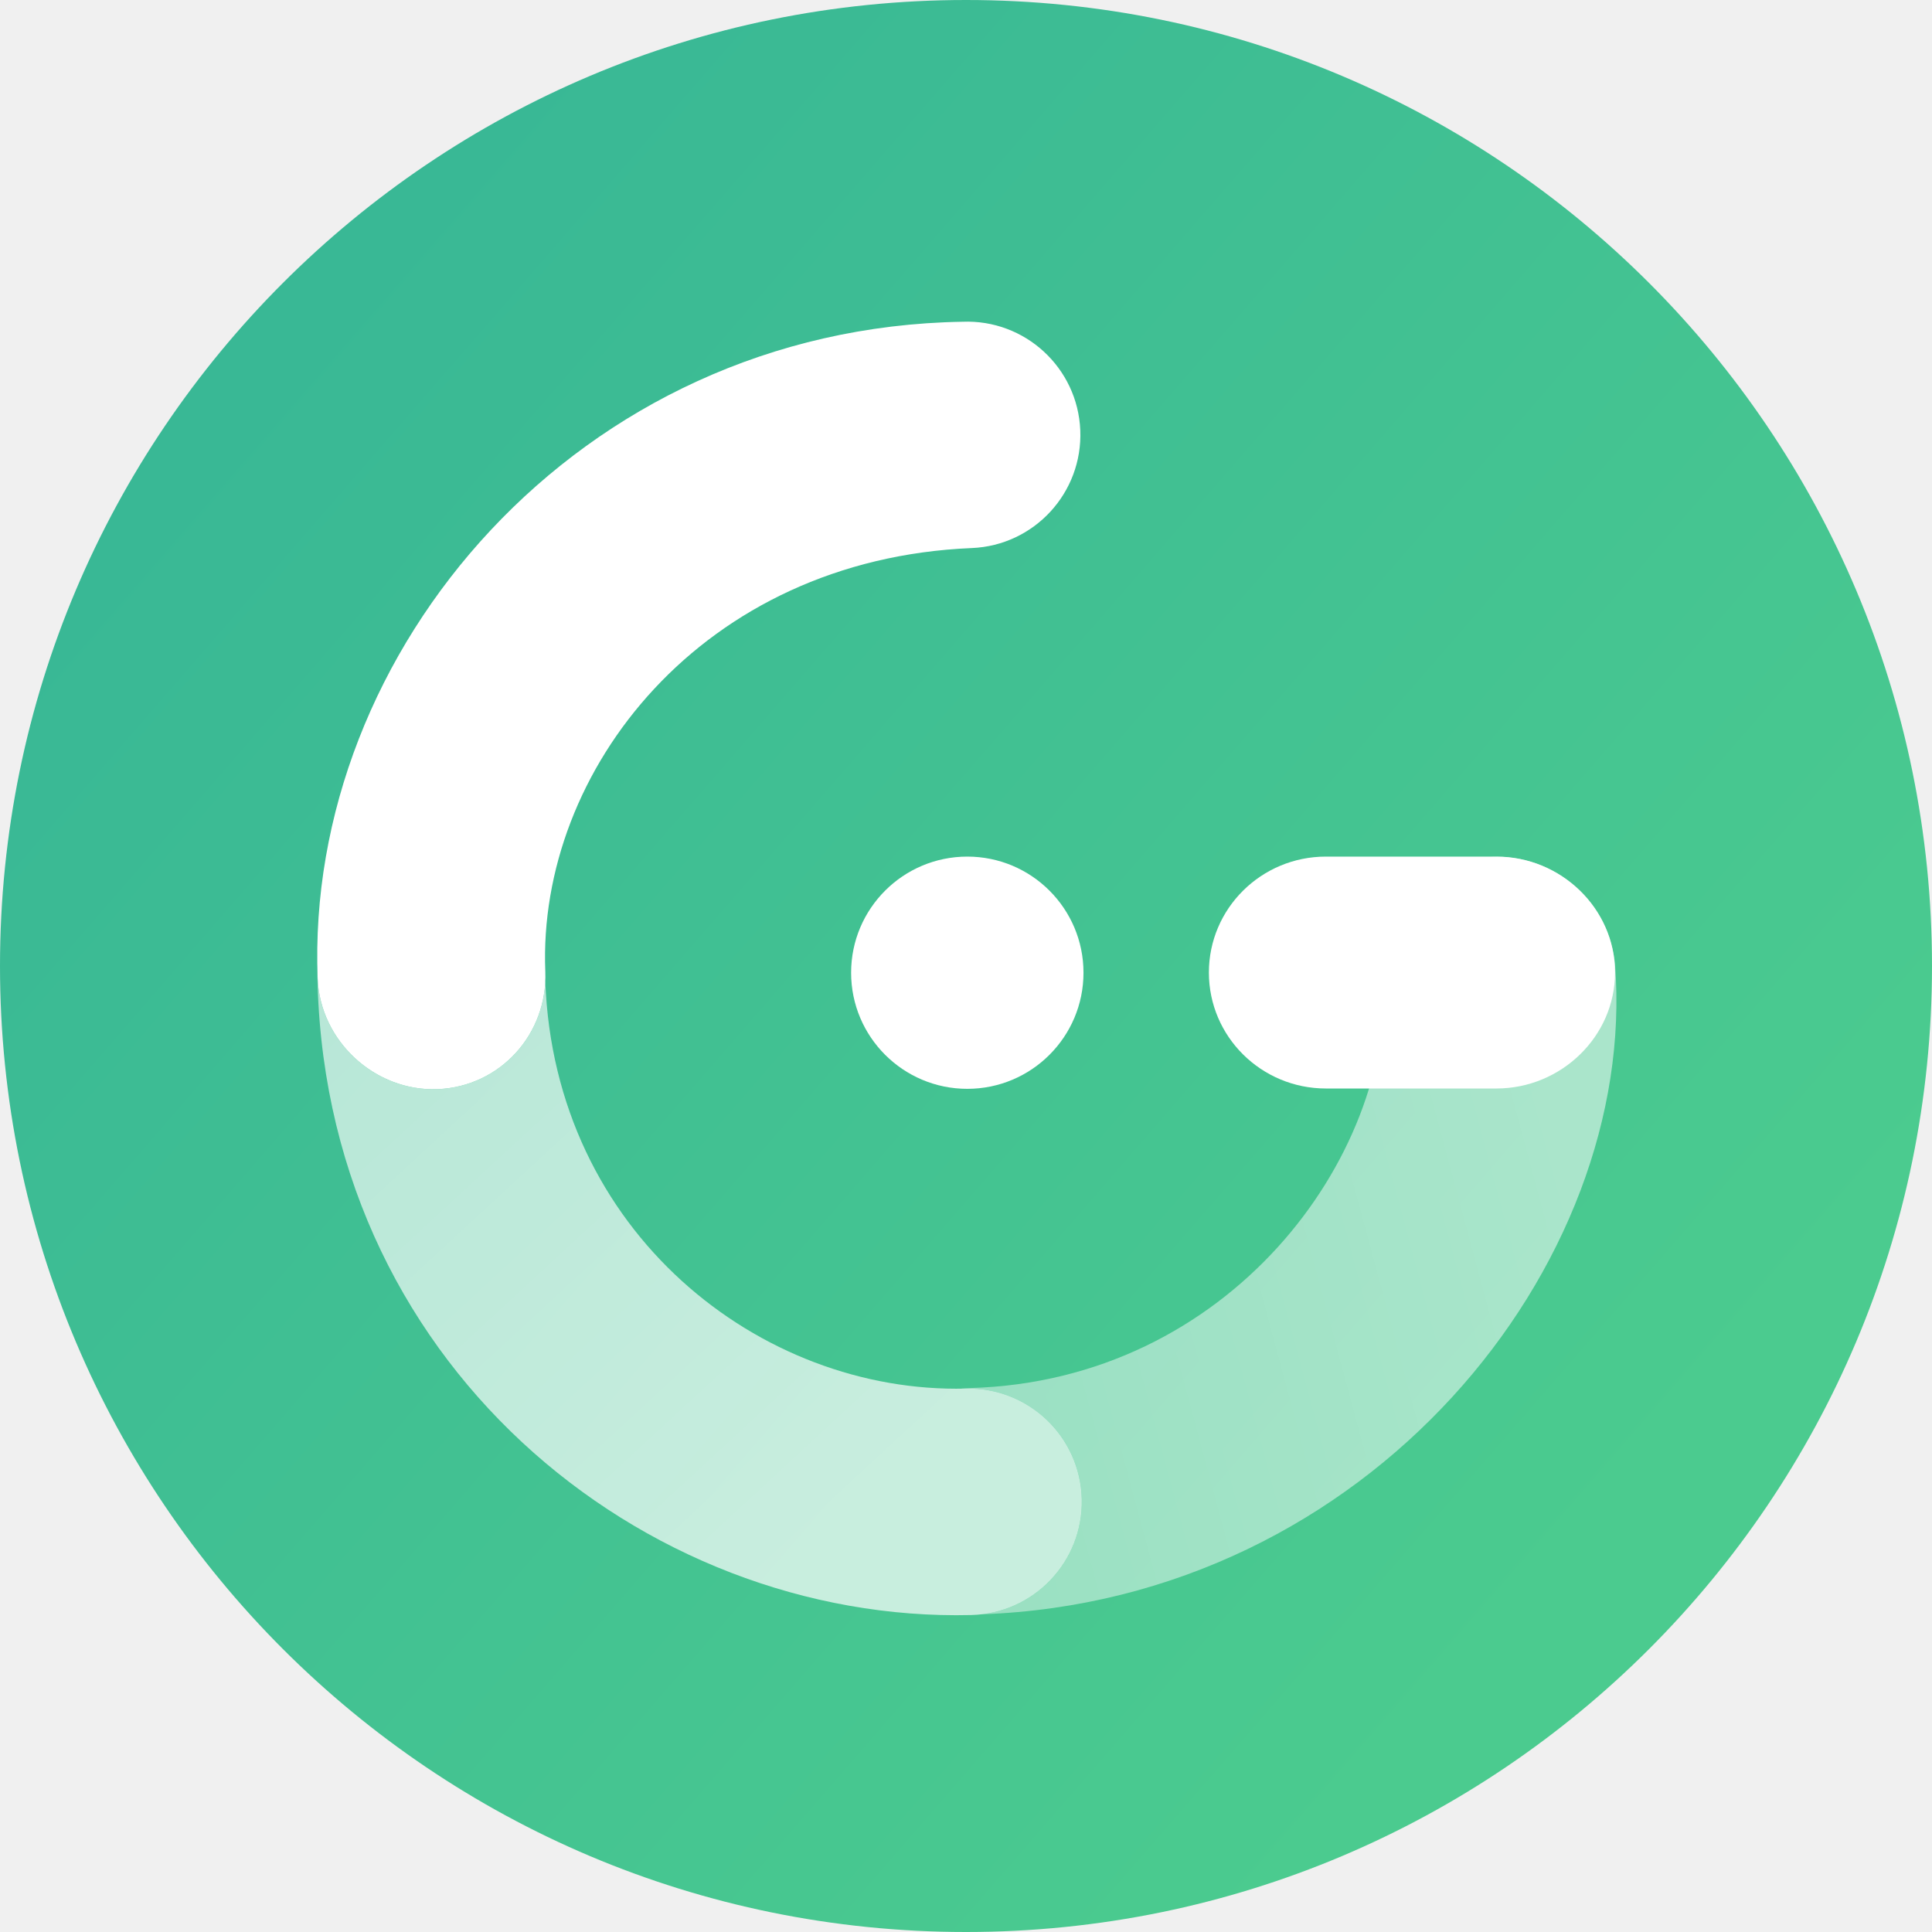
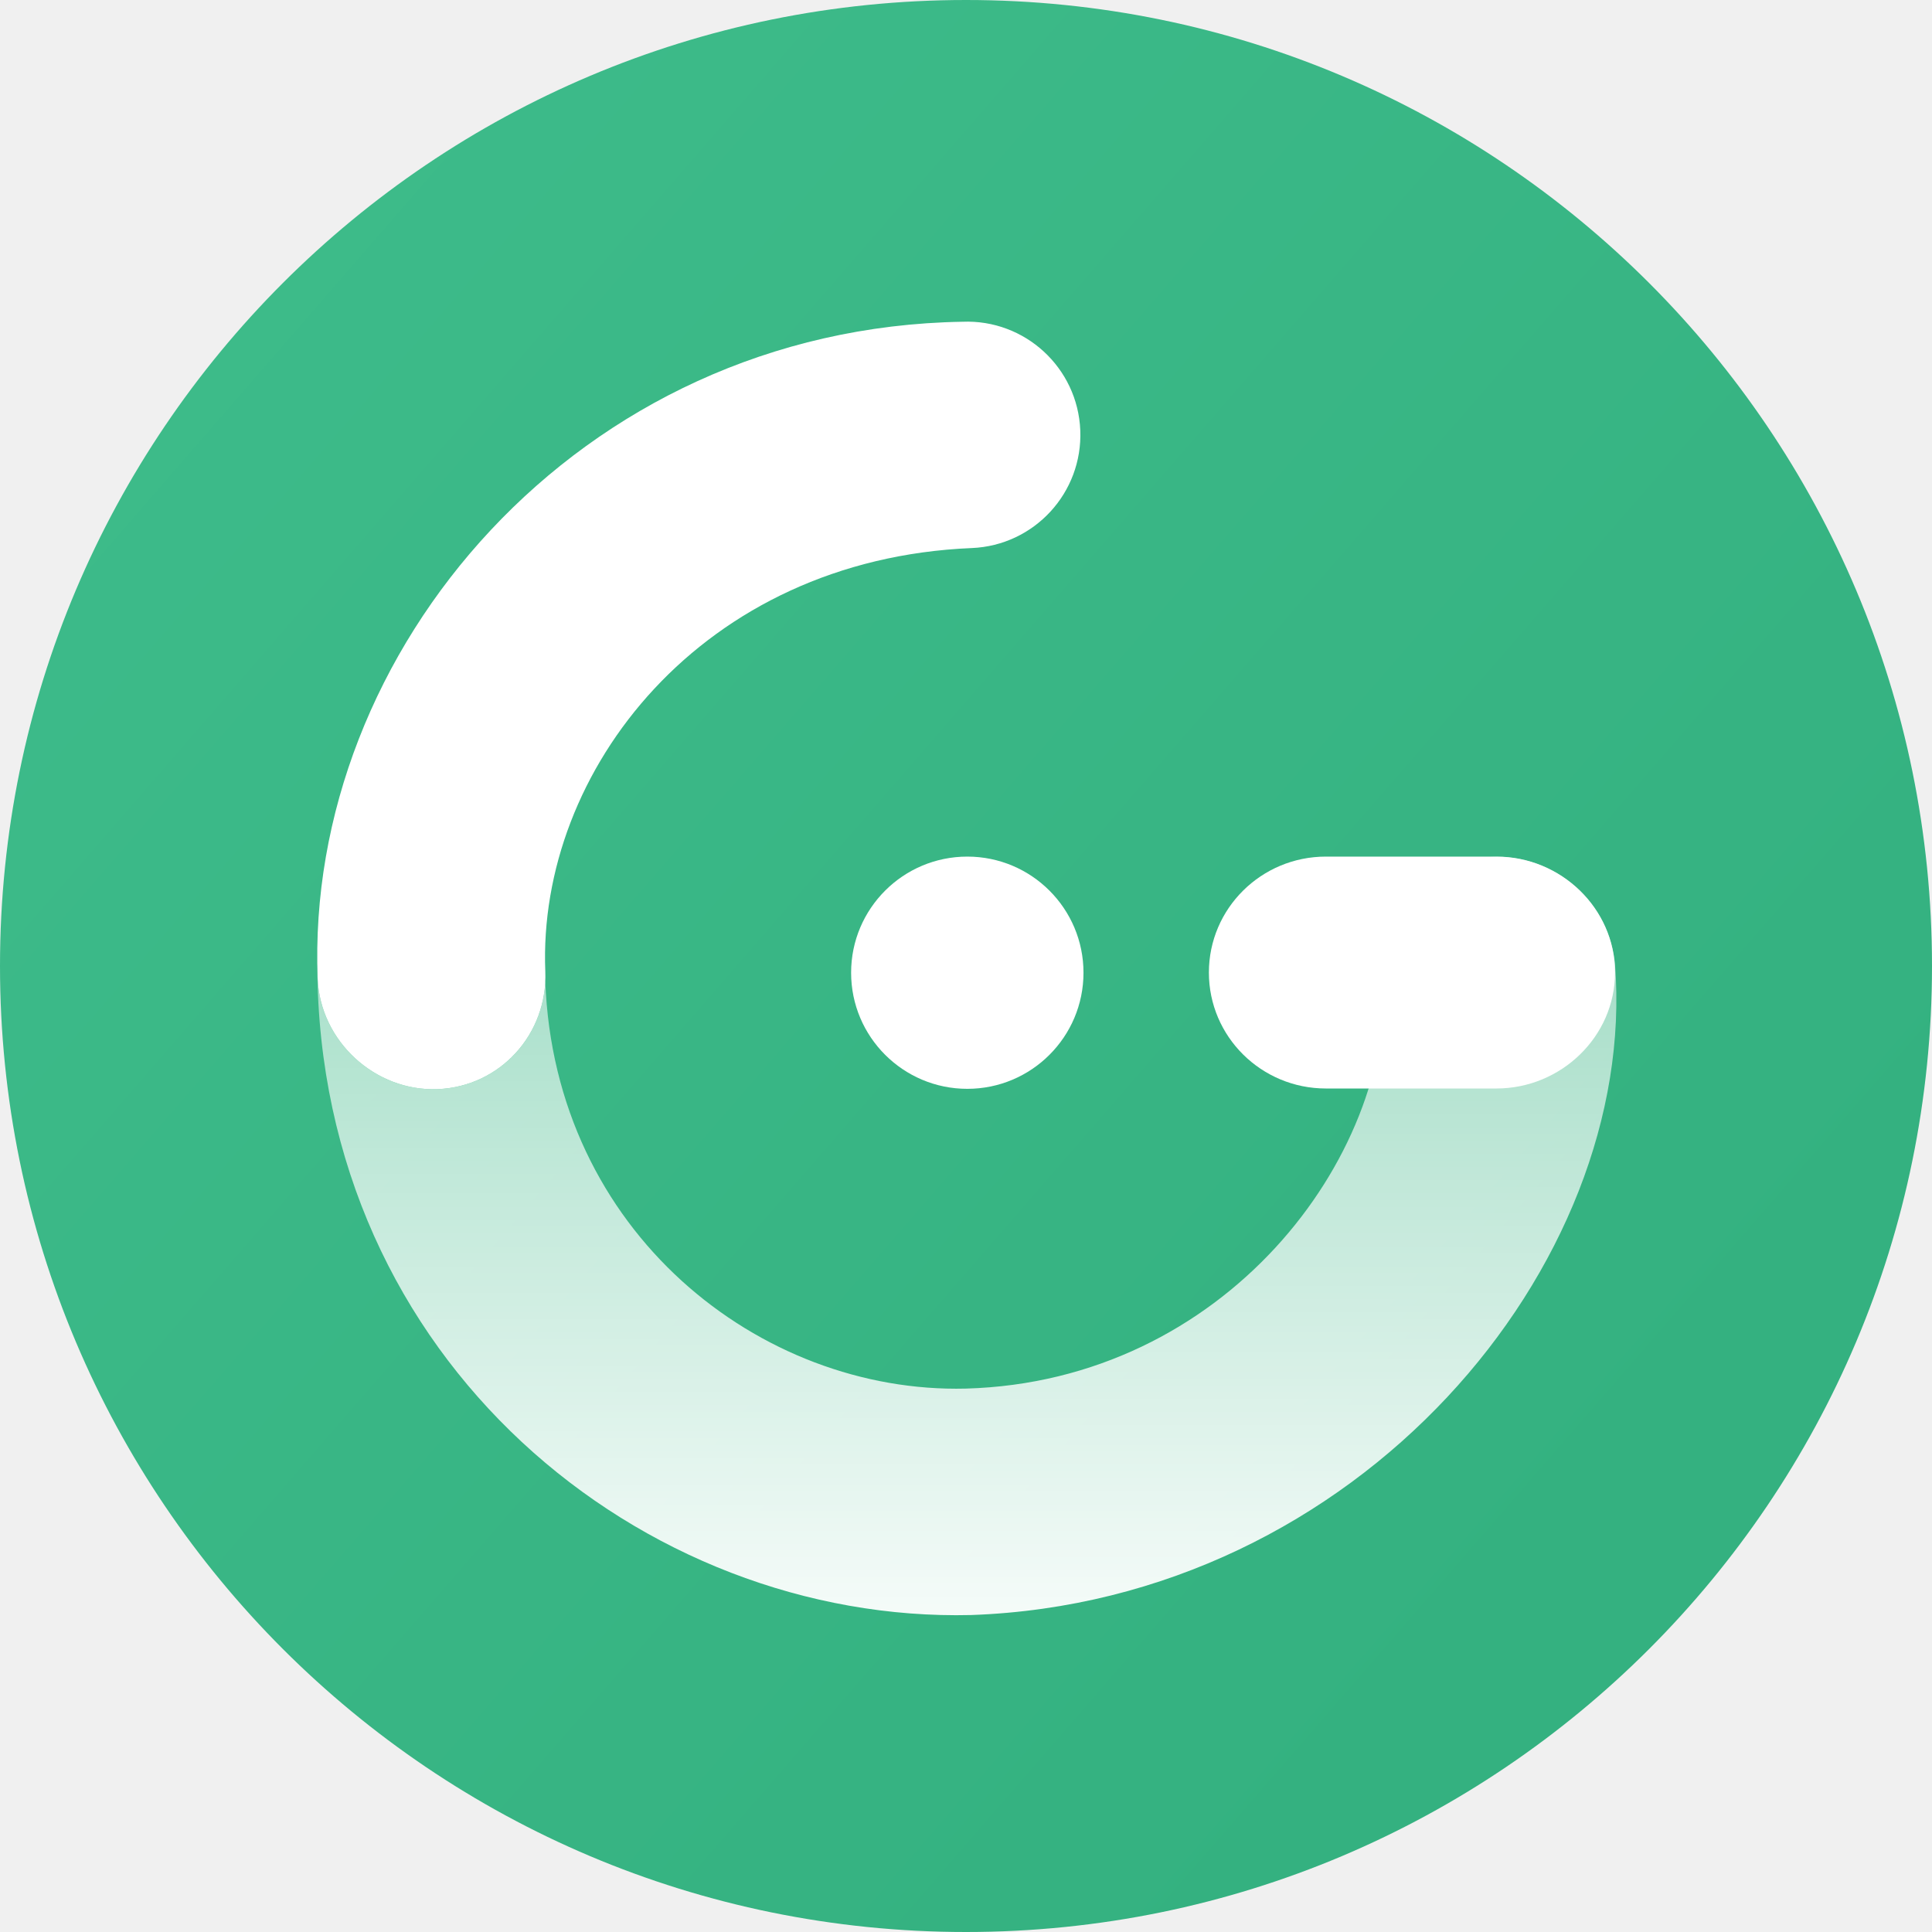
<svg xmlns="http://www.w3.org/2000/svg" width="512" height="512" viewBox="0 0 512 512" fill="none">
  <rect width="512" height="512" rx="256" fill="url(#paint0_linear)" />
-   <path opacity="0.6" fill-rule="evenodd" clip-rule="evenodd" d="M260.2 427.803C362.818 424.141 434.165 335.203 428 255.638C426.571 239.112 411.913 226.303 395.354 227.098C378.796 227.892 366.016 241.957 366.81 258.514C369.13 306.869 325.672 365.948 257.075 367.848C256.241 367.871 255.417 367.928 254.603 368.017C255.048 368.012 255.493 368.004 255.939 367.993C272.511 367.585 286.277 380.687 286.685 397.258C287.069 412.889 275.431 426.022 260.2 427.803Z" fill="url(#paint1_linear)" />
  <path d="M320.368 257.735C320.368 240.765 334.25 227.008 351.375 227.008H396.563C413.688 227.008 428 240.765 428 257.735C428 274.705 413.688 288.462 396.563 288.462H351.375C334.25 288.462 320.368 274.705 320.368 257.735Z" fill="white" />
  <path d="M225.554 257.78C225.554 240.785 239.348 227.008 256.345 227.008C273.342 227.008 287.137 240.785 287.137 257.78C287.137 274.775 273.342 288.552 256.345 288.552C239.348 288.552 225.554 274.775 225.554 257.78Z" fill="white" />
  <path fill-rule="evenodd" clip-rule="evenodd" d="M286.284 114.008C286.971 130.569 274.102 144.552 257.538 145.24C186.036 148.209 142.385 204.243 144.51 257.449C145.171 274.011 132.548 287.974 115.983 288.635C99.419 289.296 84.852 275.93 84.191 259.367C80.728 172.664 153.133 86.95 255.047 85.267C271.611 84.579 285.596 97.447 286.284 114.008Z" fill="white" />
-   <path opacity="0.7" fill-rule="evenodd" clip-rule="evenodd" d="M84.097 256.155C84.503 360.913 170.483 430.139 257.415 428C273.988 427.592 287.092 413.828 286.684 397.258C286.277 380.687 272.511 367.585 255.938 367.993C201.449 369.333 146.897 326.551 144.508 259.968C143.87 275.404 131.701 288.007 115.983 288.635C99.418 289.296 84.852 275.93 84.19 259.367C84.148 258.296 84.116 257.225 84.097 256.155Z" fill="url(#paint2_linear)" />
+   <path fill-rule="evenodd" clip-rule="evenodd" d="M84.097 256.154C84.503 360.913 170.483 430.138 257.415 427.999C360.033 424.337 434.165 335.203 428 255.637C426.57 239.112 411.913 226.303 395.354 227.097C378.795 227.892 366.016 241.957 366.81 258.513C369.13 306.869 324.536 366.092 255.938 367.993C201.449 369.333 146.897 326.551 144.508 259.968C143.87 275.404 131.701 288.008 115.983 288.635C99.418 289.296 84.852 275.93 84.19 259.367C84.148 258.296 84.116 257.225 84.097 256.154Z" fill="url(#paint1_linear)" />
  <defs>
    <linearGradient id="paint0_linear" x1="-738.82" y1="309.611" x2="-26.695" y2="927.904" gradientUnits="userSpaceOnUse">
-       <stop stop-color="#27A59B" />
-       <stop offset="1" stop-color="#4BCB8F" />
+       <stop stop-color="#45C492" />
+       <stop offset="1" stop-color="#34B180" />
    </linearGradient>
-     <linearGradient id="paint1_linear" x1="414.183" y1="291.753" x2="-70.607" y2="422.086" gradientUnits="userSpaceOnUse">
-       <stop stop-color="white" stop-opacity="0.89" />
-       <stop offset="1" stop-color="white" stop-opacity="0.51" />
-     </linearGradient>
-     <linearGradient id="paint2_linear" x1="245.041" y1="379.648" x2="-11.958" y2="101.403" gradientUnits="userSpaceOnUse">
-       <stop stop-color="white" />
-       <stop offset="1" stop-color="white" stop-opacity="0.8" />
+     <linearGradient id="paint1_linear" x1="256" y1="428" x2="256" y2="226.964" gradientUnits="userSpaceOnUse">
+       <stop stop-color="white" stop-opacity="0.95" />
+       <stop offset="1" stop-color="white" stop-opacity="0.5" />
    </linearGradient>
  </defs>
</svg>
